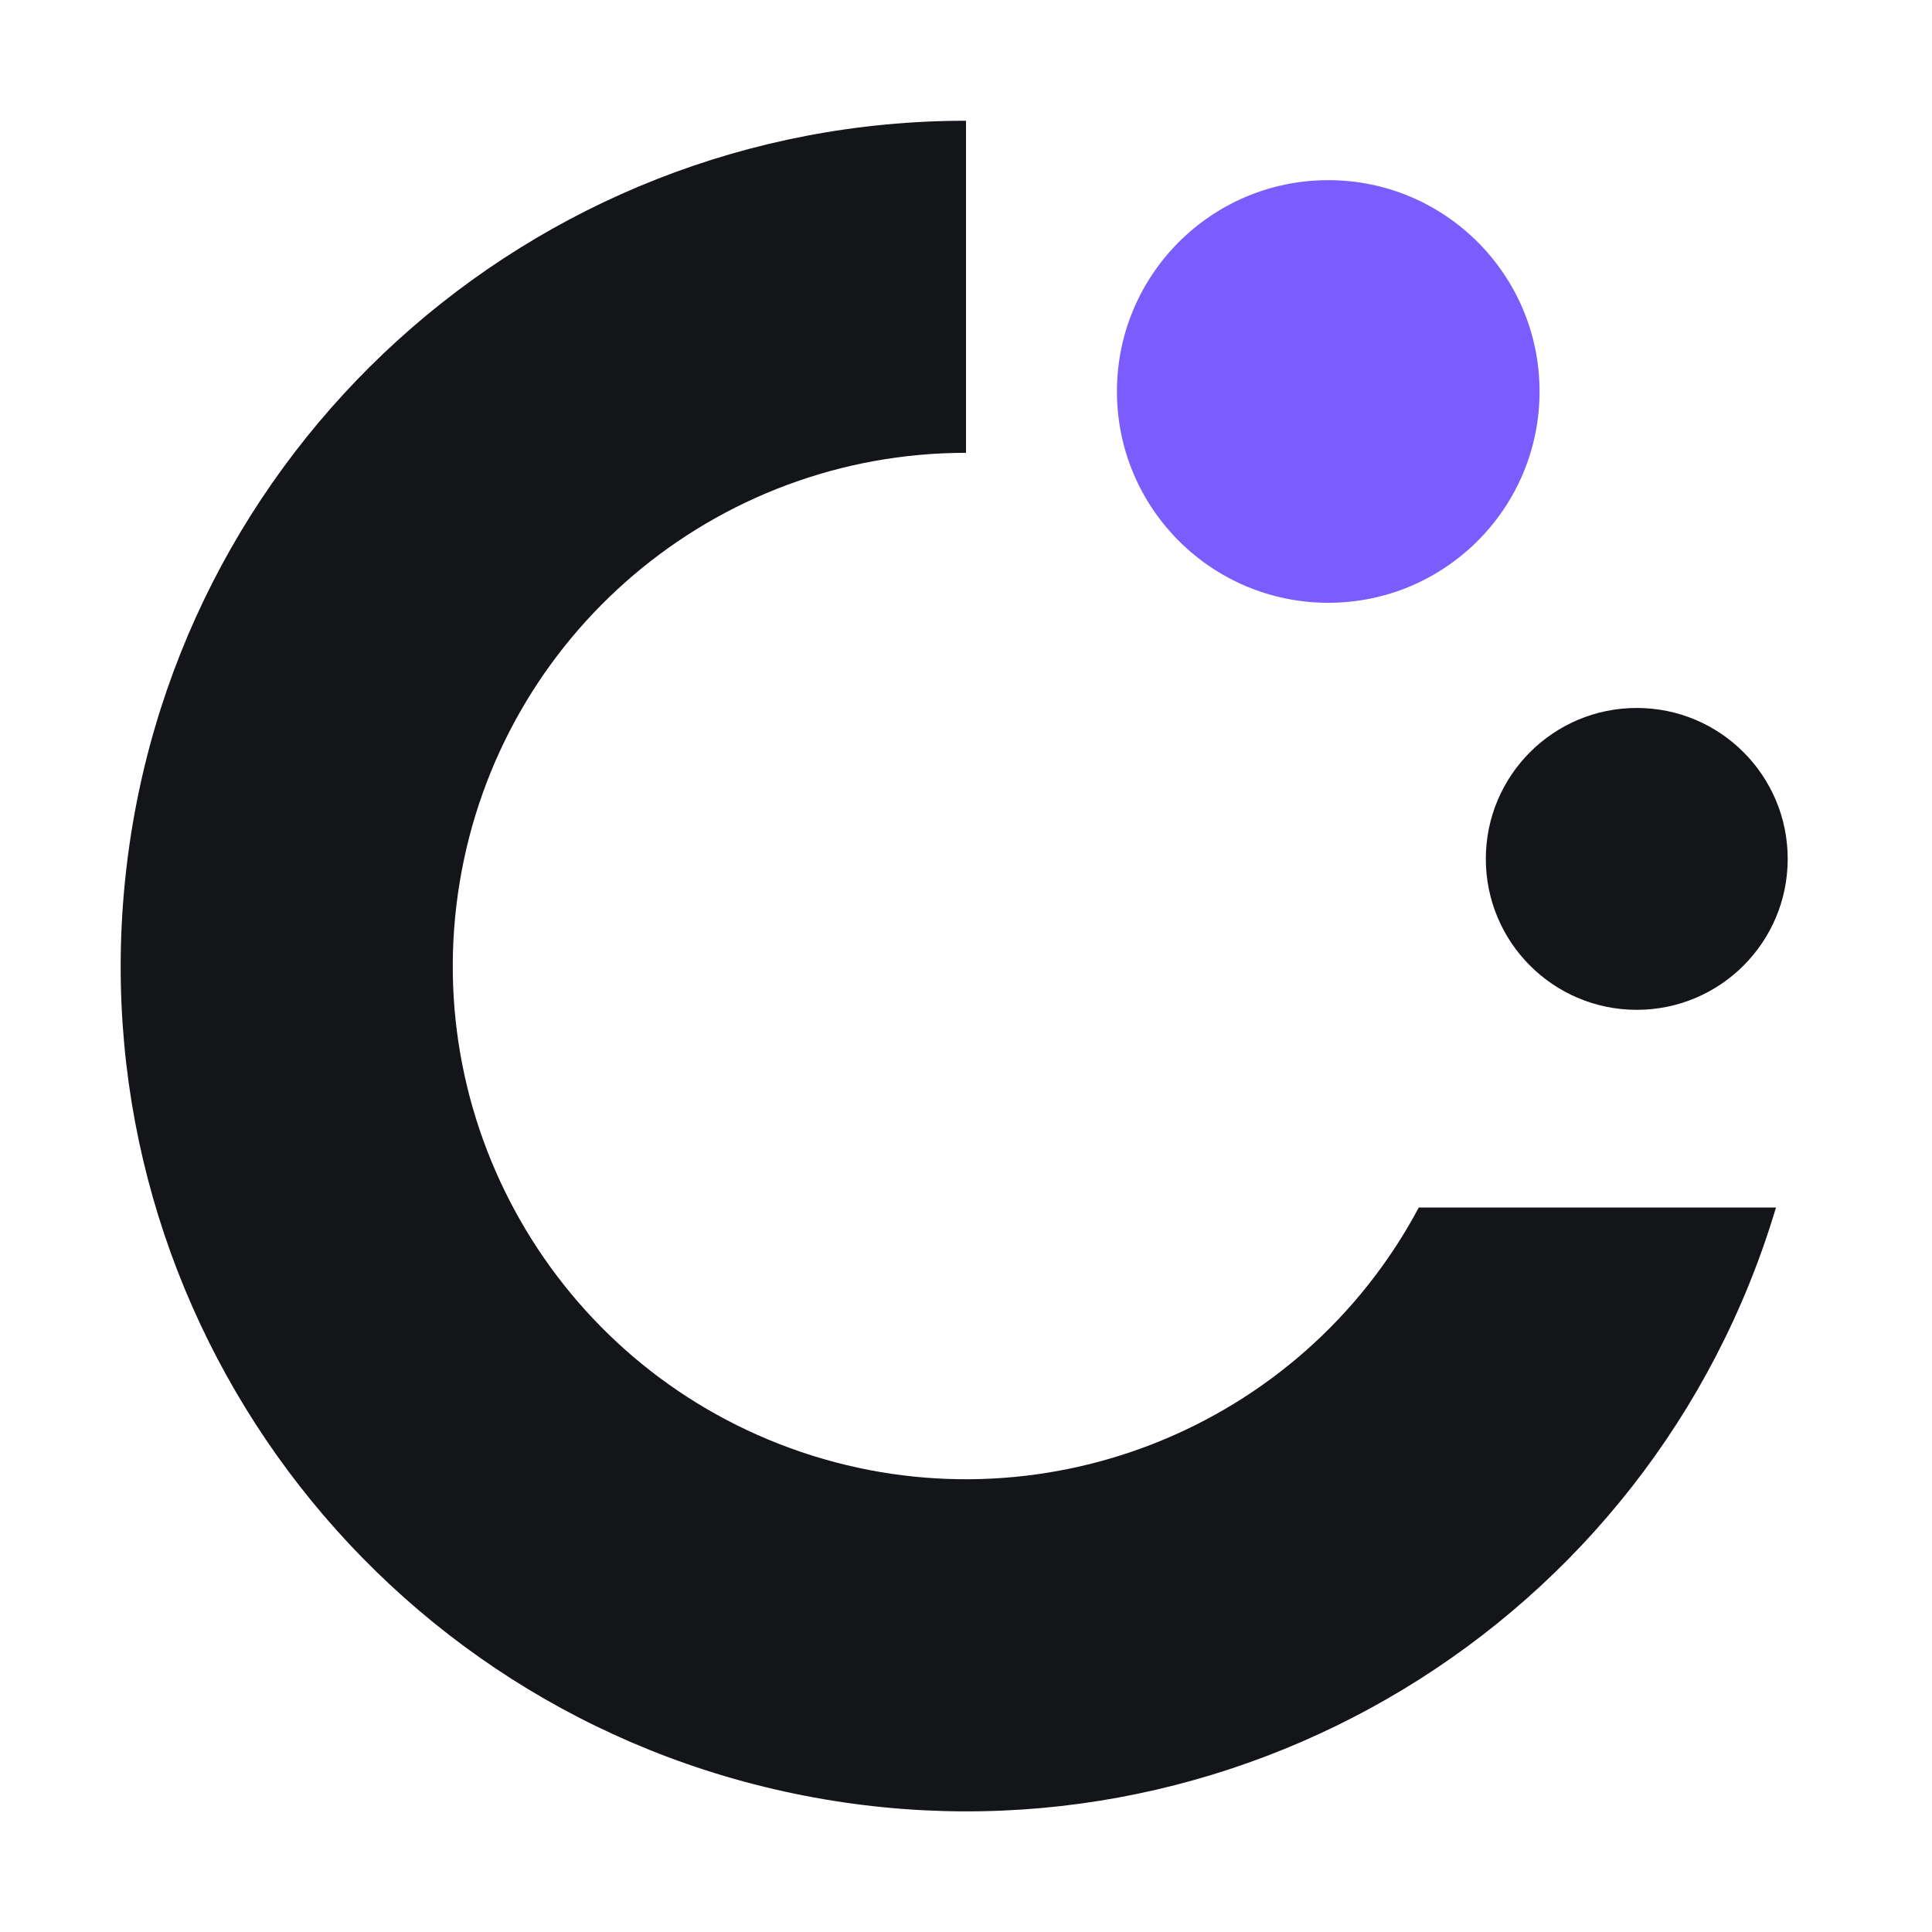
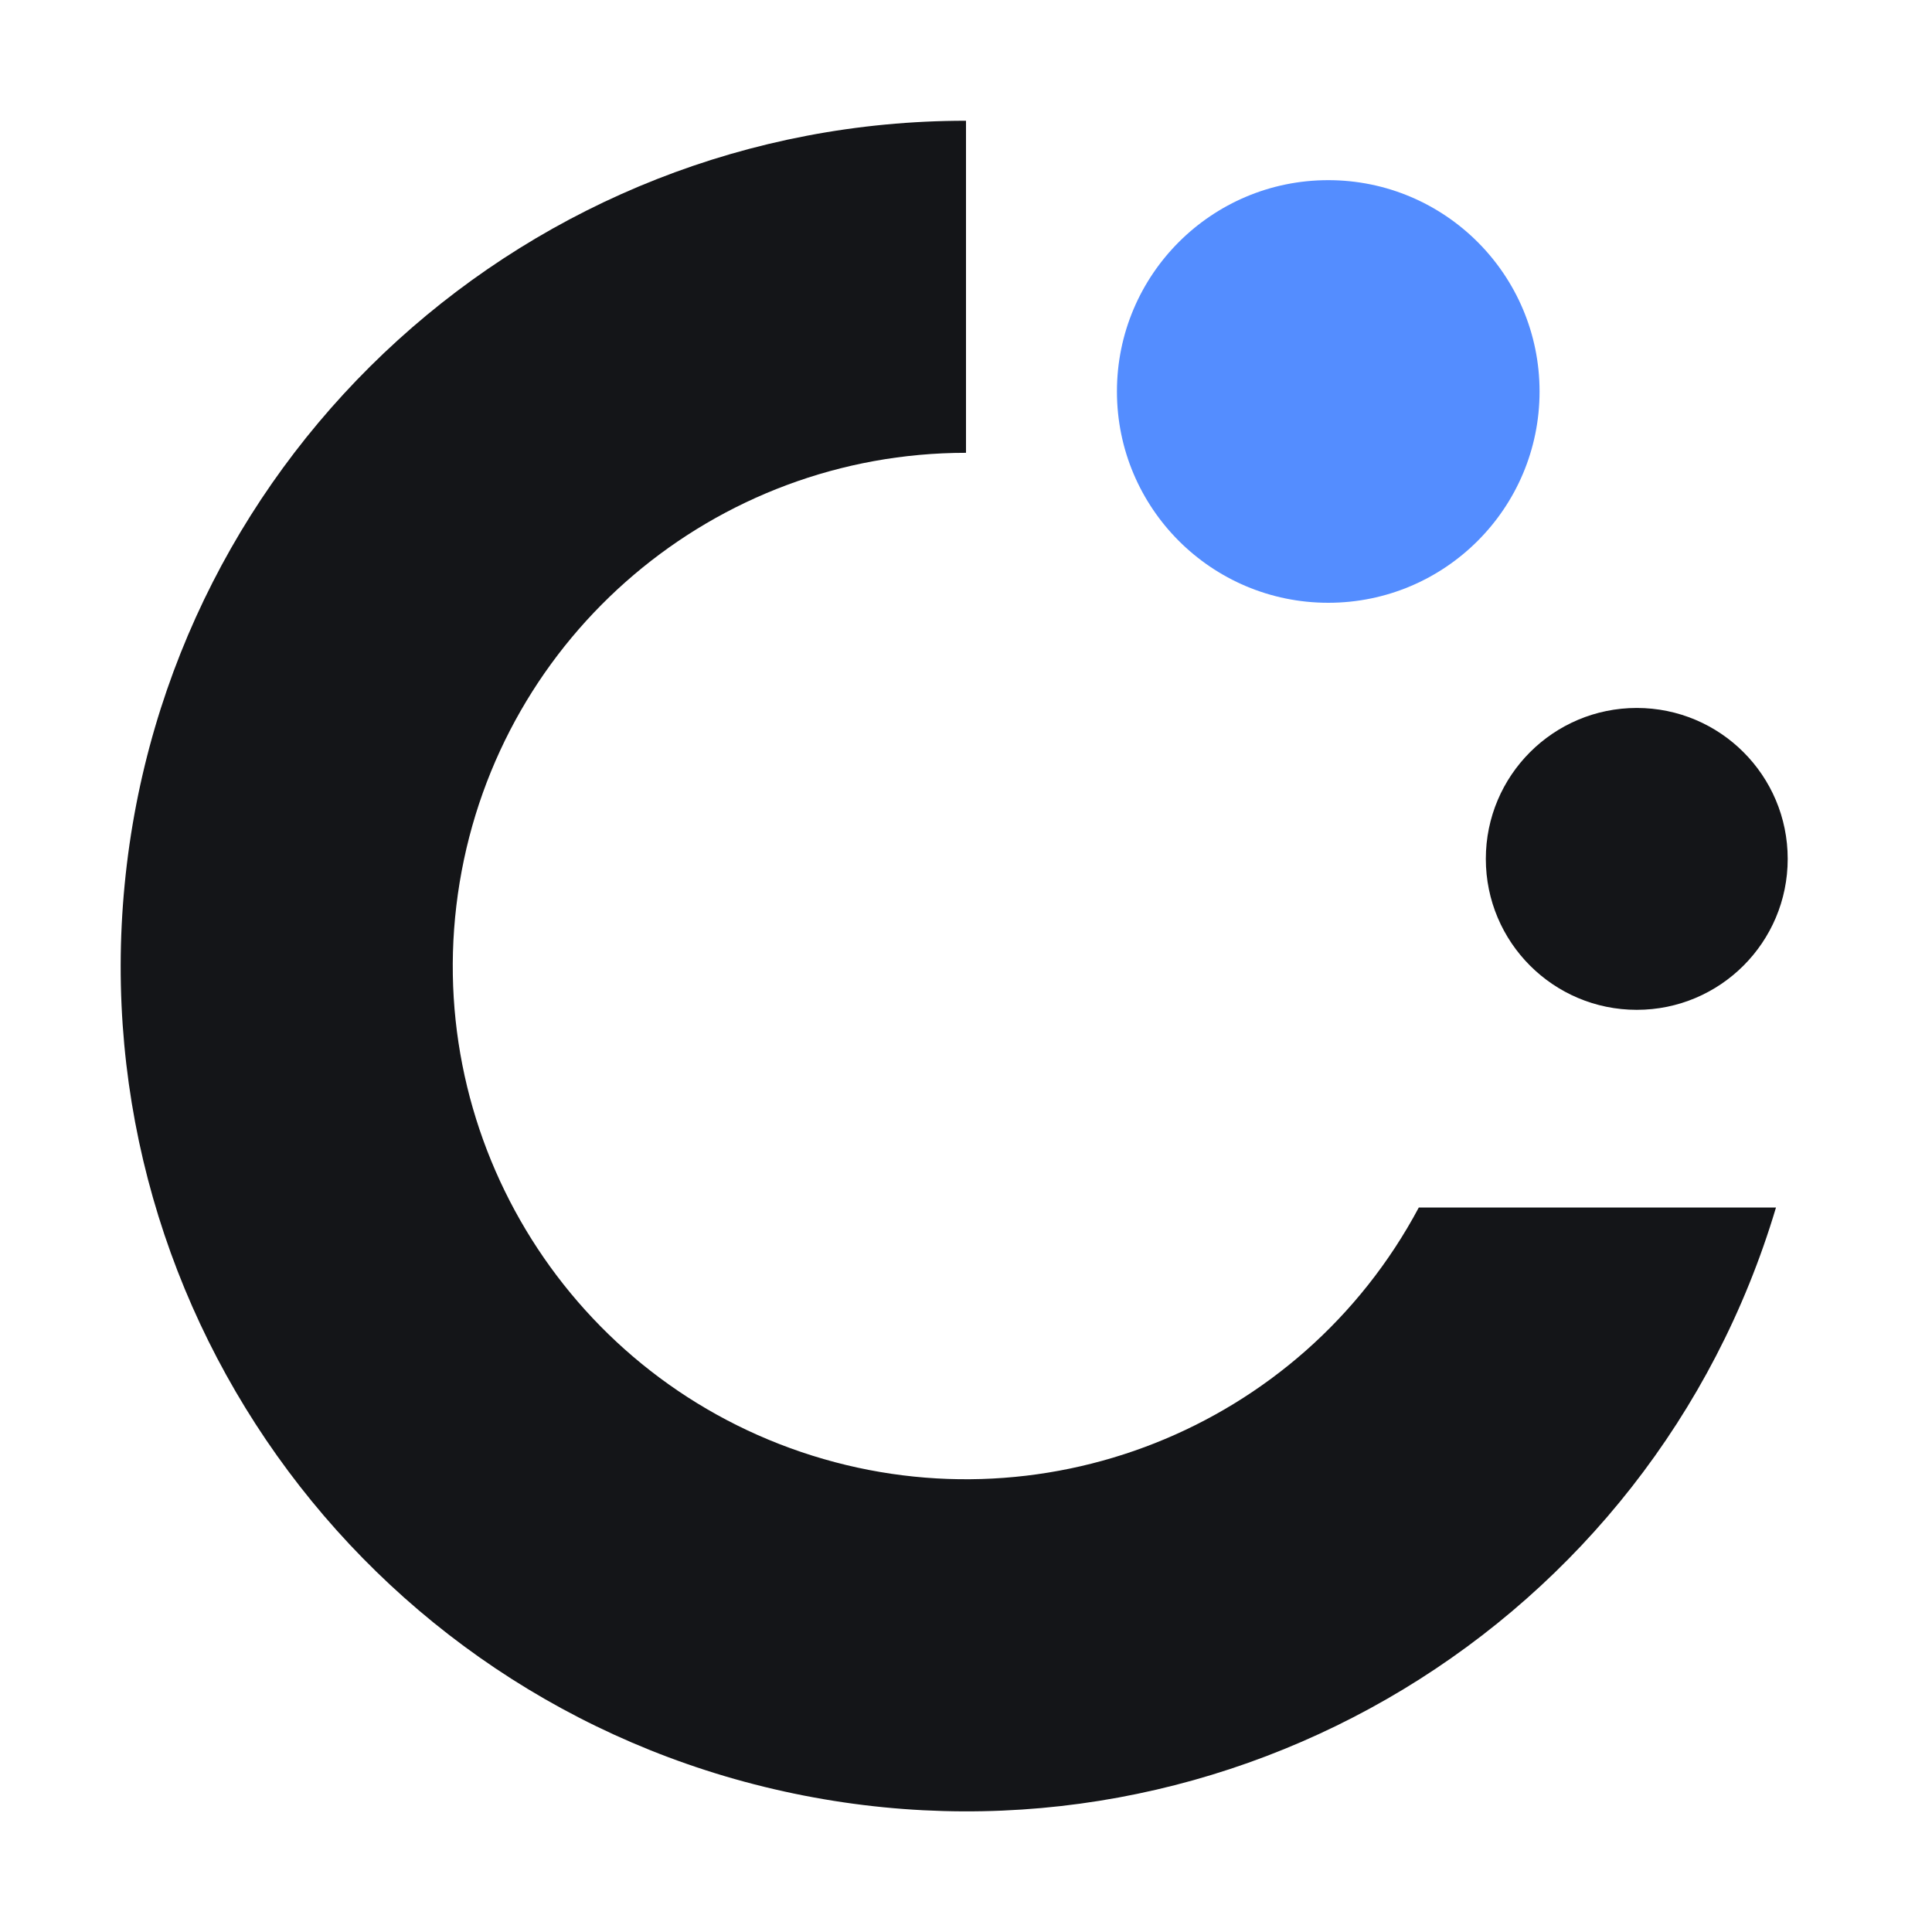
<svg xmlns="http://www.w3.org/2000/svg" viewBox="0 0 16 16" width="16" height="16">
  <style>.ink{fill:#141518}@media (prefers-color-scheme:dark){.ink{fill:#ececee}}</style>
  <path class="ink" d="M14.708 10A7 7 0 1 1 8 1L8 3.75A4.25 4.25 0 1 0 11.750 10Z" />
-   <circle fill="#7a5cff" cx="11.0" cy="3.242" r="1.75" />
+   <circle fill="#548dff" cx="11.0" cy="3.242" r="1.75" />
  <circle class="ink" cx="13.555" cy="7.113" r="1.25" />
</svg>
